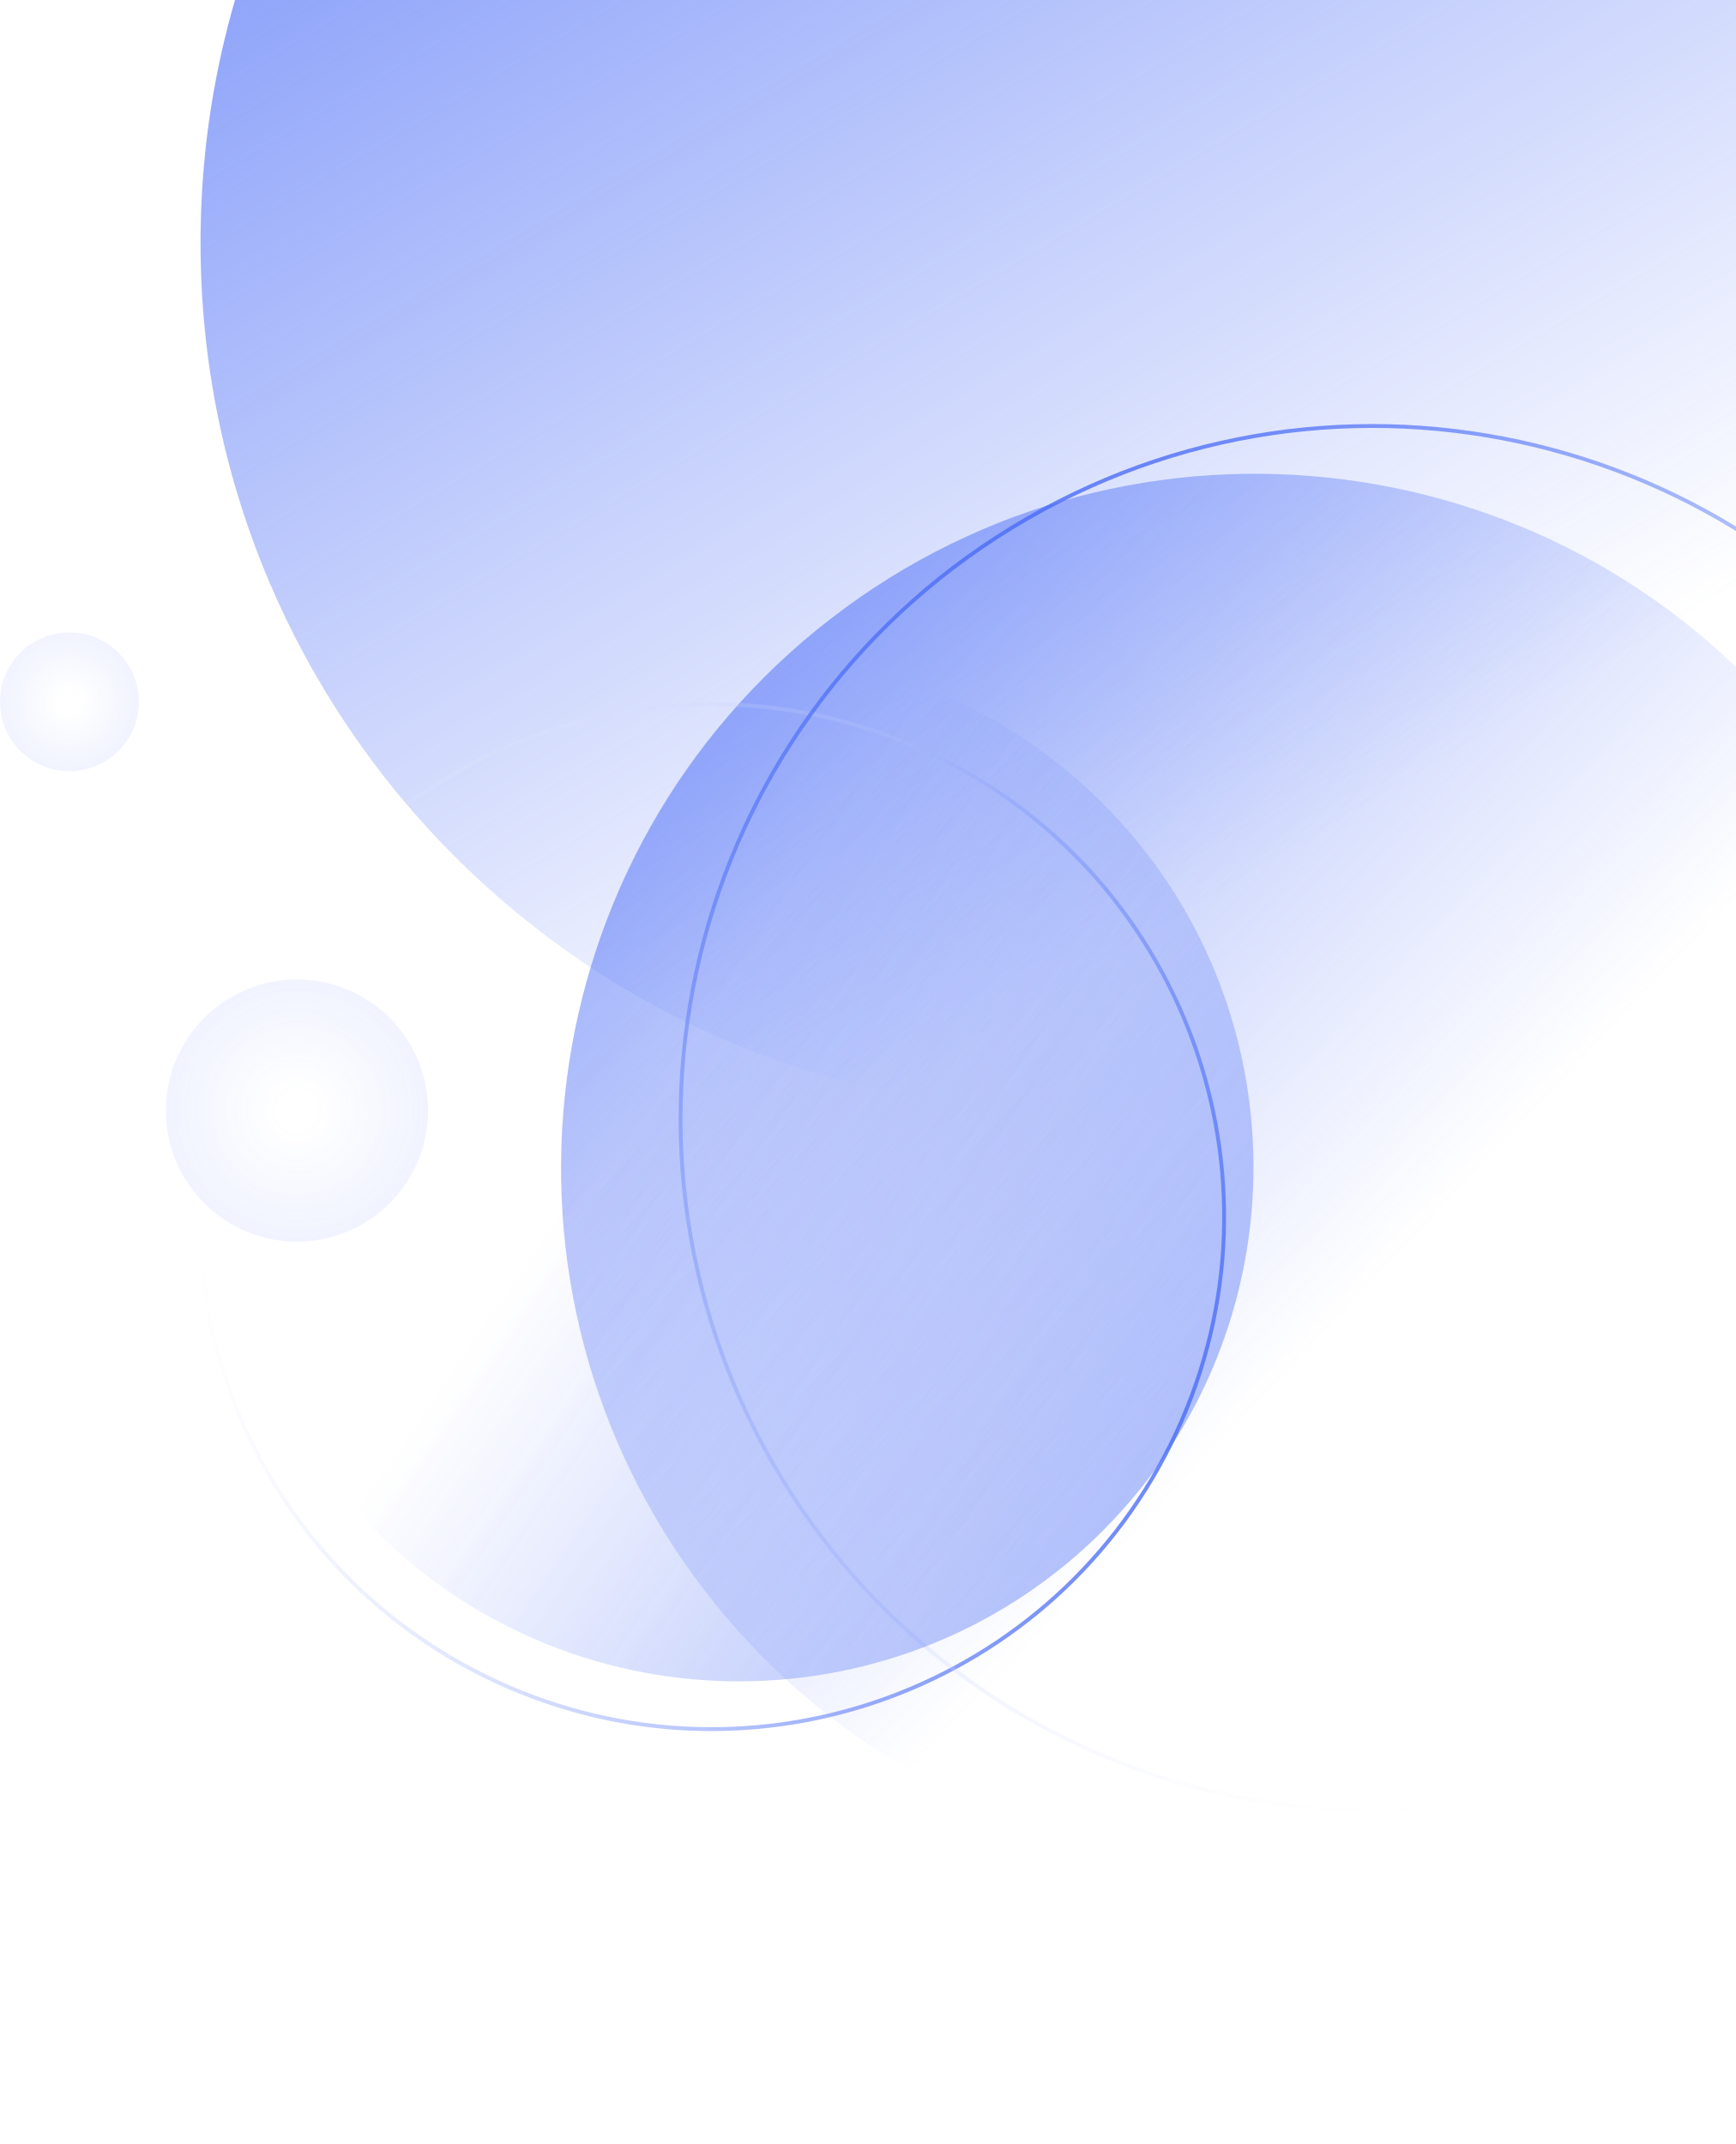
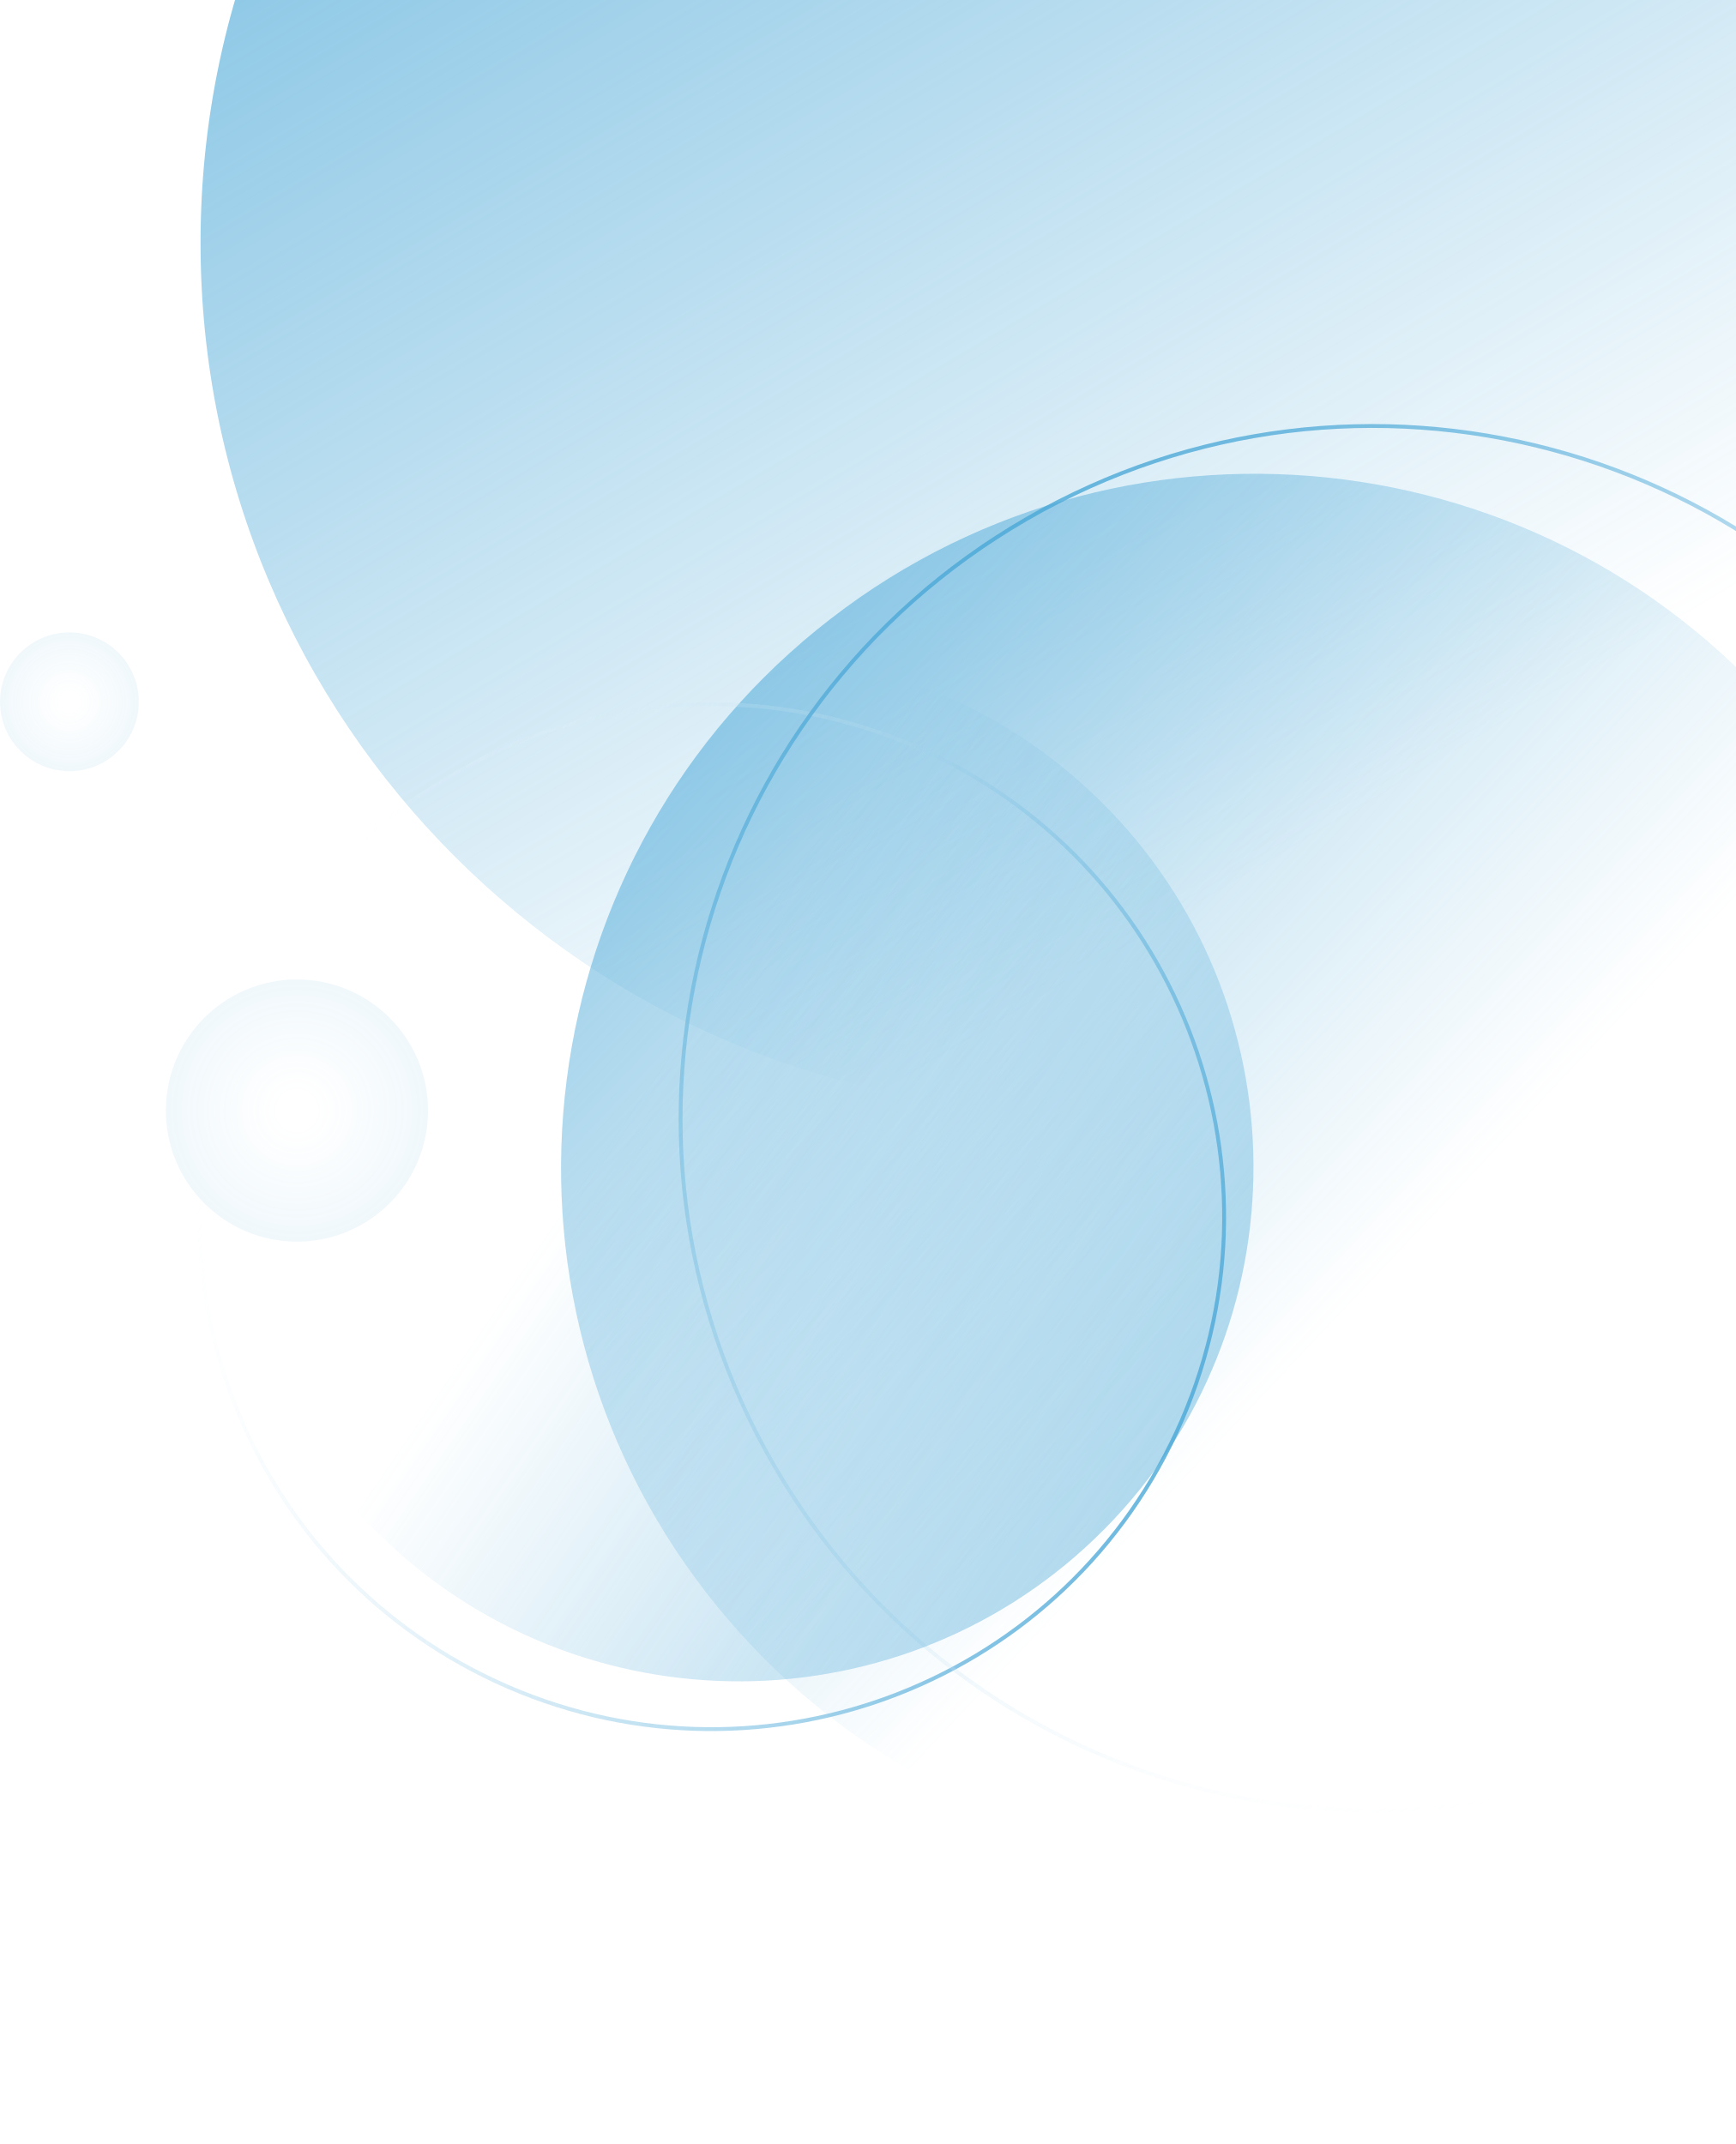
<svg xmlns="http://www.w3.org/2000/svg" xmlns:xlink="http://www.w3.org/1999/xlink" fill="none" height="556" viewBox="0 0 450 556" width="450">
  <linearGradient id="a">
-     <stop offset="0" stop-color="#4a6cf7" />
-     <stop offset="1" stop-color="#4a6cf7" stop-opacity="0" />
+     <stop offset="0" stop-color="#49A7D7" />
+     <stop offset="1" stop-color="#49A7D7" stop-opacity="0" />
  </linearGradient>
  <linearGradient id="b" gradientUnits="userSpaceOnUse" x1="-54.5" x2="222" xlink:href="#a" y1="-178" y2="288" />
  <linearGradient id="c">
-     <stop offset=".146" stop-color="#4a6cf7" stop-opacity="0" />
-     <stop offset="1" stop-color="#4a6cf7" stop-opacity=".08" />
+     <stop offset=".146" stop-color="#49A7D7" stop-opacity="0" />
+     <stop offset="1" stop-color="#49A7D7" stop-opacity=".08" />
  </linearGradient>
  <radialGradient id="d" cx="0" cy="0" gradientTransform="matrix(0 18 -18 0 17.9997 182)" gradientUnits="userSpaceOnUse" r="1" xlink:href="#c" />
  <radialGradient id="e" cx="0" cy="0" gradientTransform="matrix(0 34 -34 0 76.9997 288)" gradientUnits="userSpaceOnUse" r="1" xlink:href="#c" />
  <linearGradient id="f" gradientUnits="userSpaceOnUse" x1="226.775" x2="292.157" xlink:href="#a" y1="-66.155" y2="351.421" />
  <linearGradient id="g">
-     <stop offset="0" stop-color="#4a6cf7" />
+     <stop offset="0" stop-color="#49A7D7" />
    <stop offset="1" stop-color="#fff" stop-opacity="0" />
  </linearGradient>
  <linearGradient id="h" gradientUnits="userSpaceOnUse" x1="184.521" x2="184.521" xlink:href="#g" y1="182.159" y2="448.882" />
  <linearGradient id="i" gradientUnits="userSpaceOnUse" x1="356" x2="356" xlink:href="#g" y1="110" y2="470" />
  <linearGradient id="j" gradientUnits="userSpaceOnUse" x1="118.524" x2="166.965" xlink:href="#a" y1="29.25" y2="338.63" />
  <circle cx="277" cy="63" fill="url(#b)" r="225" />
  <circle cx="18" cy="182" fill="url(#d)" r="18" />
  <circle cx="77" cy="288" fill="url(#e)" r="34" />
  <circle cx="325.486" cy="302.87" fill="url(#f)" r="180" transform="matrix(.7913815 -.6113226 .6113226 .7913815 -117.2489 262.1613)" />
  <circle cx="184.521" cy="315.521" opacity=".8" r="132.862" stroke="url(#h)" transform="matrix(-.4206242 .907235 -.907235 -.4206242 548.3867 280.8329)" />
  <circle cx="356" cy="290" opacity=".8" r="179.5" stroke="url(#i)" transform="matrix(.8660254 -.5 .5 .8660254 -97.30504 216.8526)" />
  <circle cx="191.659" cy="302.659" fill="url(#j)" opacity=".8" r="133.362" transform="matrix(-.6860597 .7275453 -.7275453 -.6860597 543.3466 370.8605)" />
</svg>
